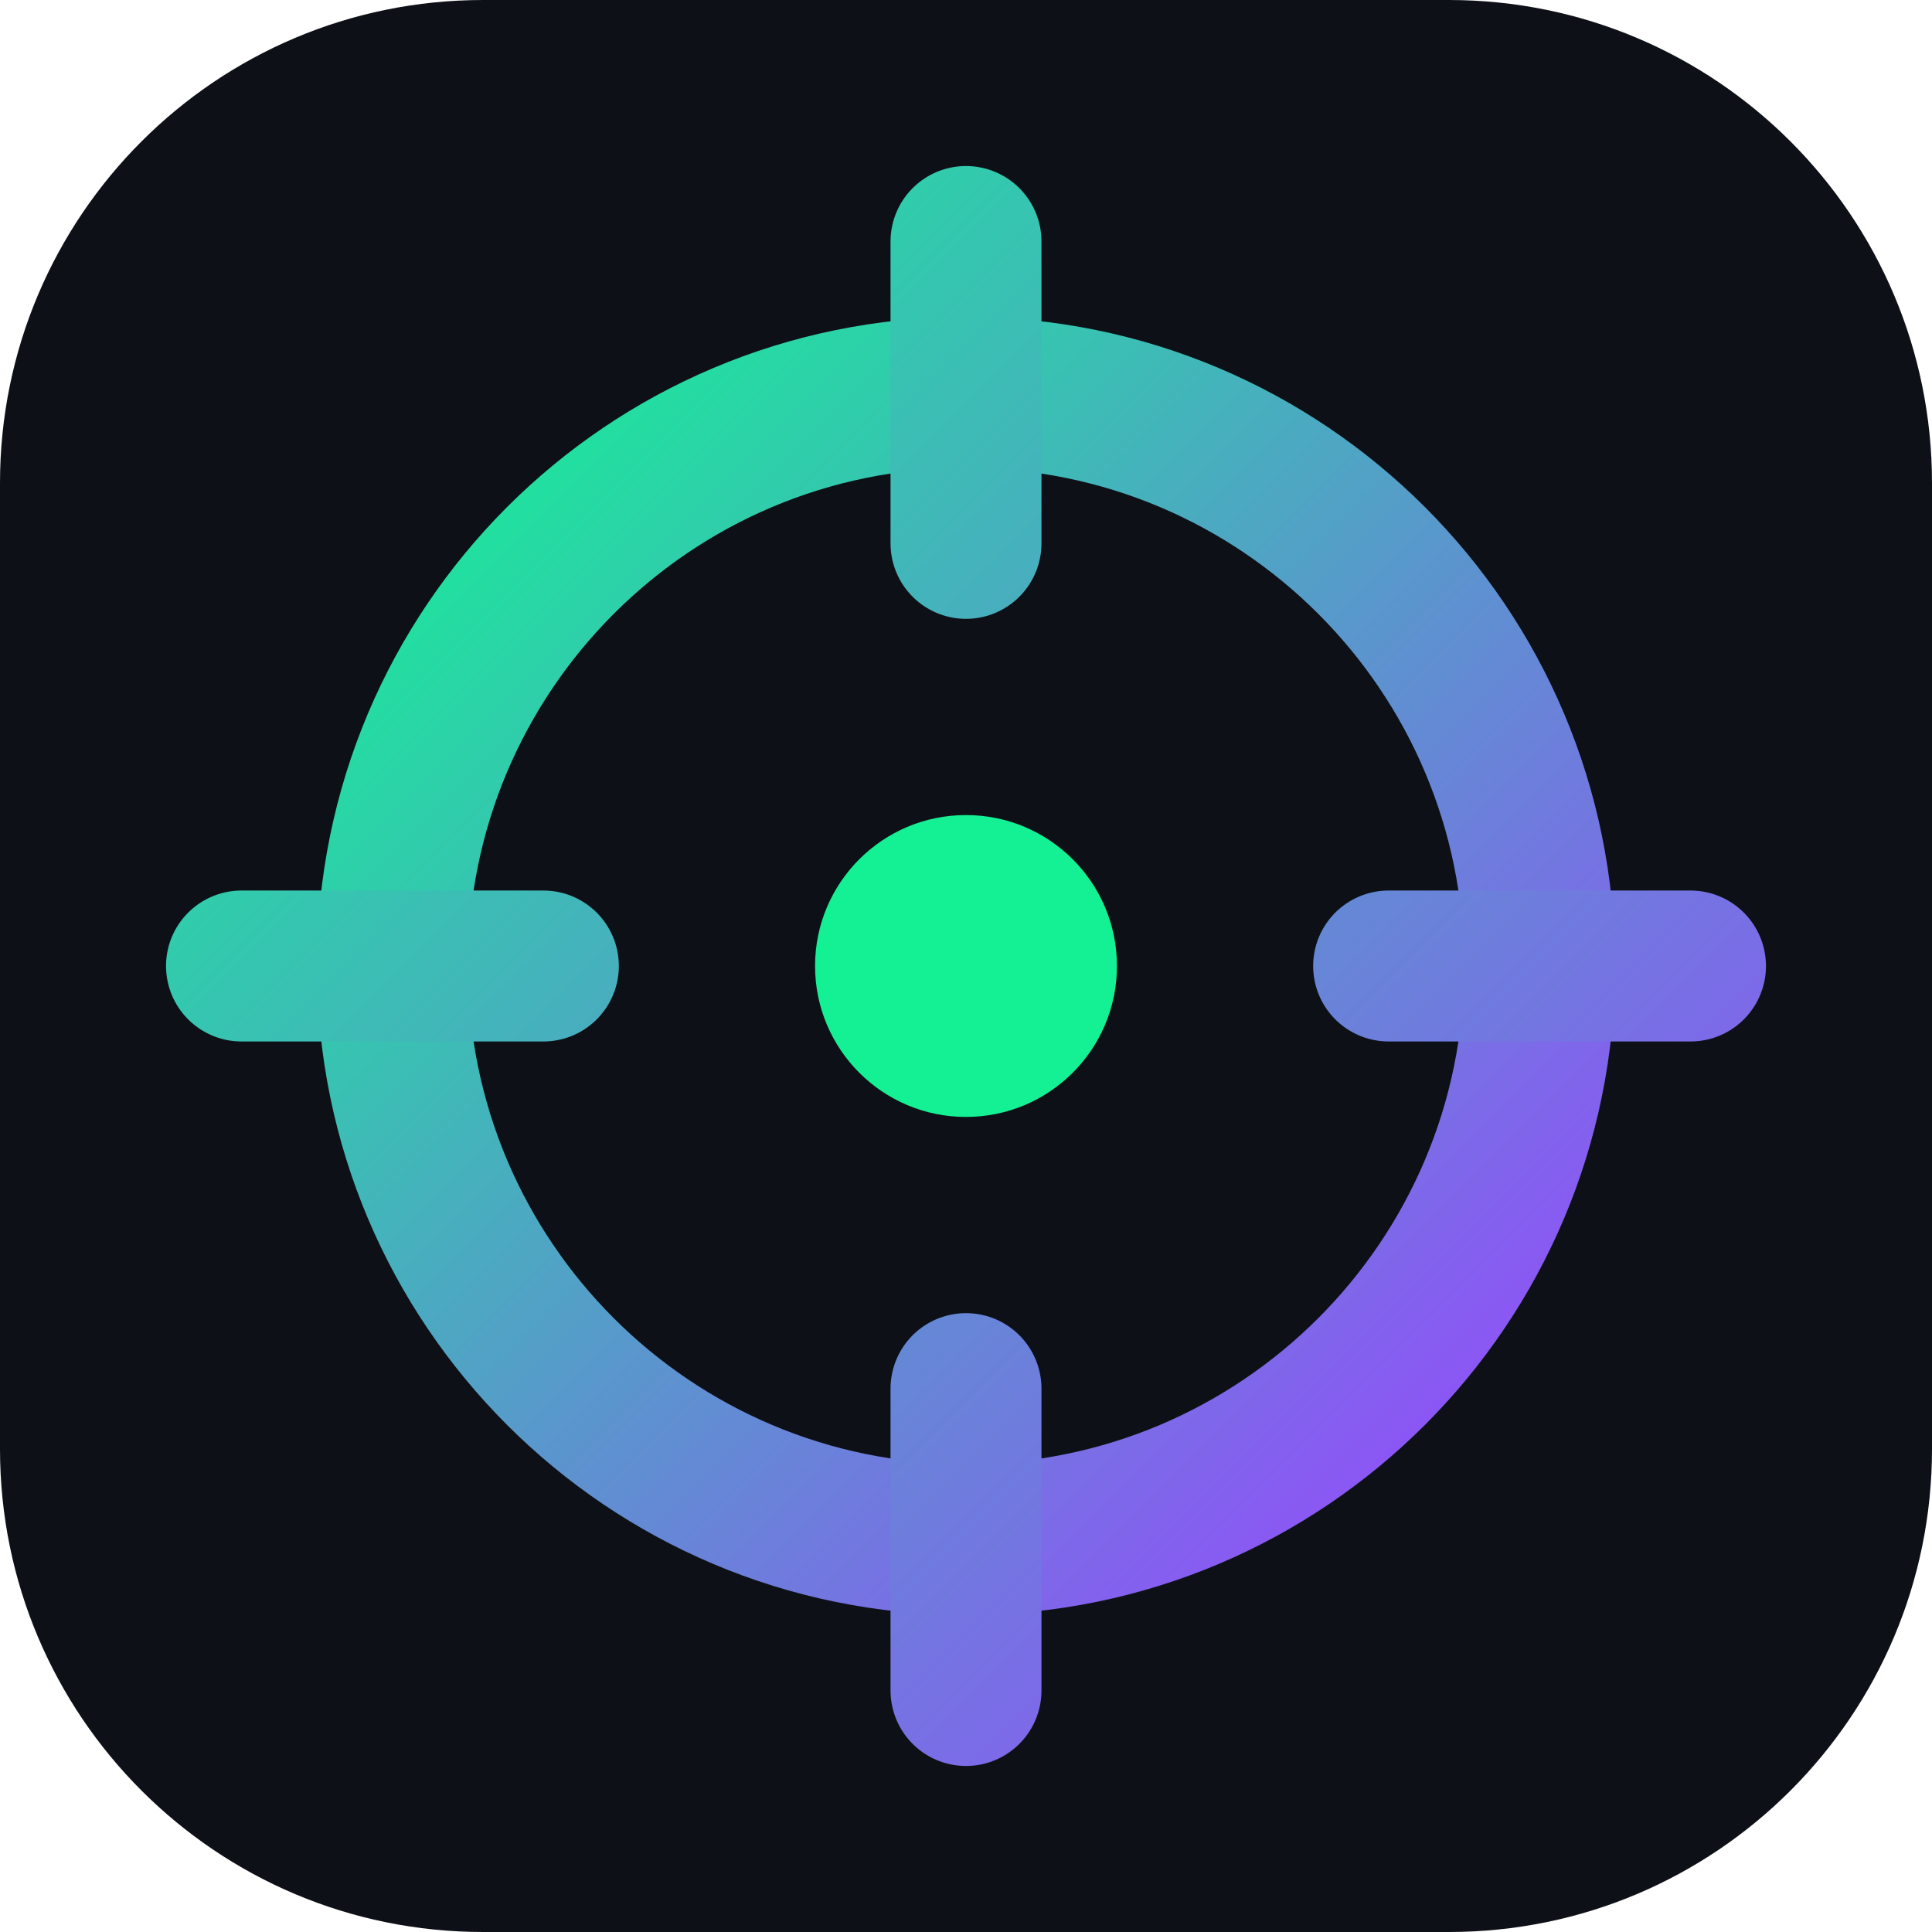
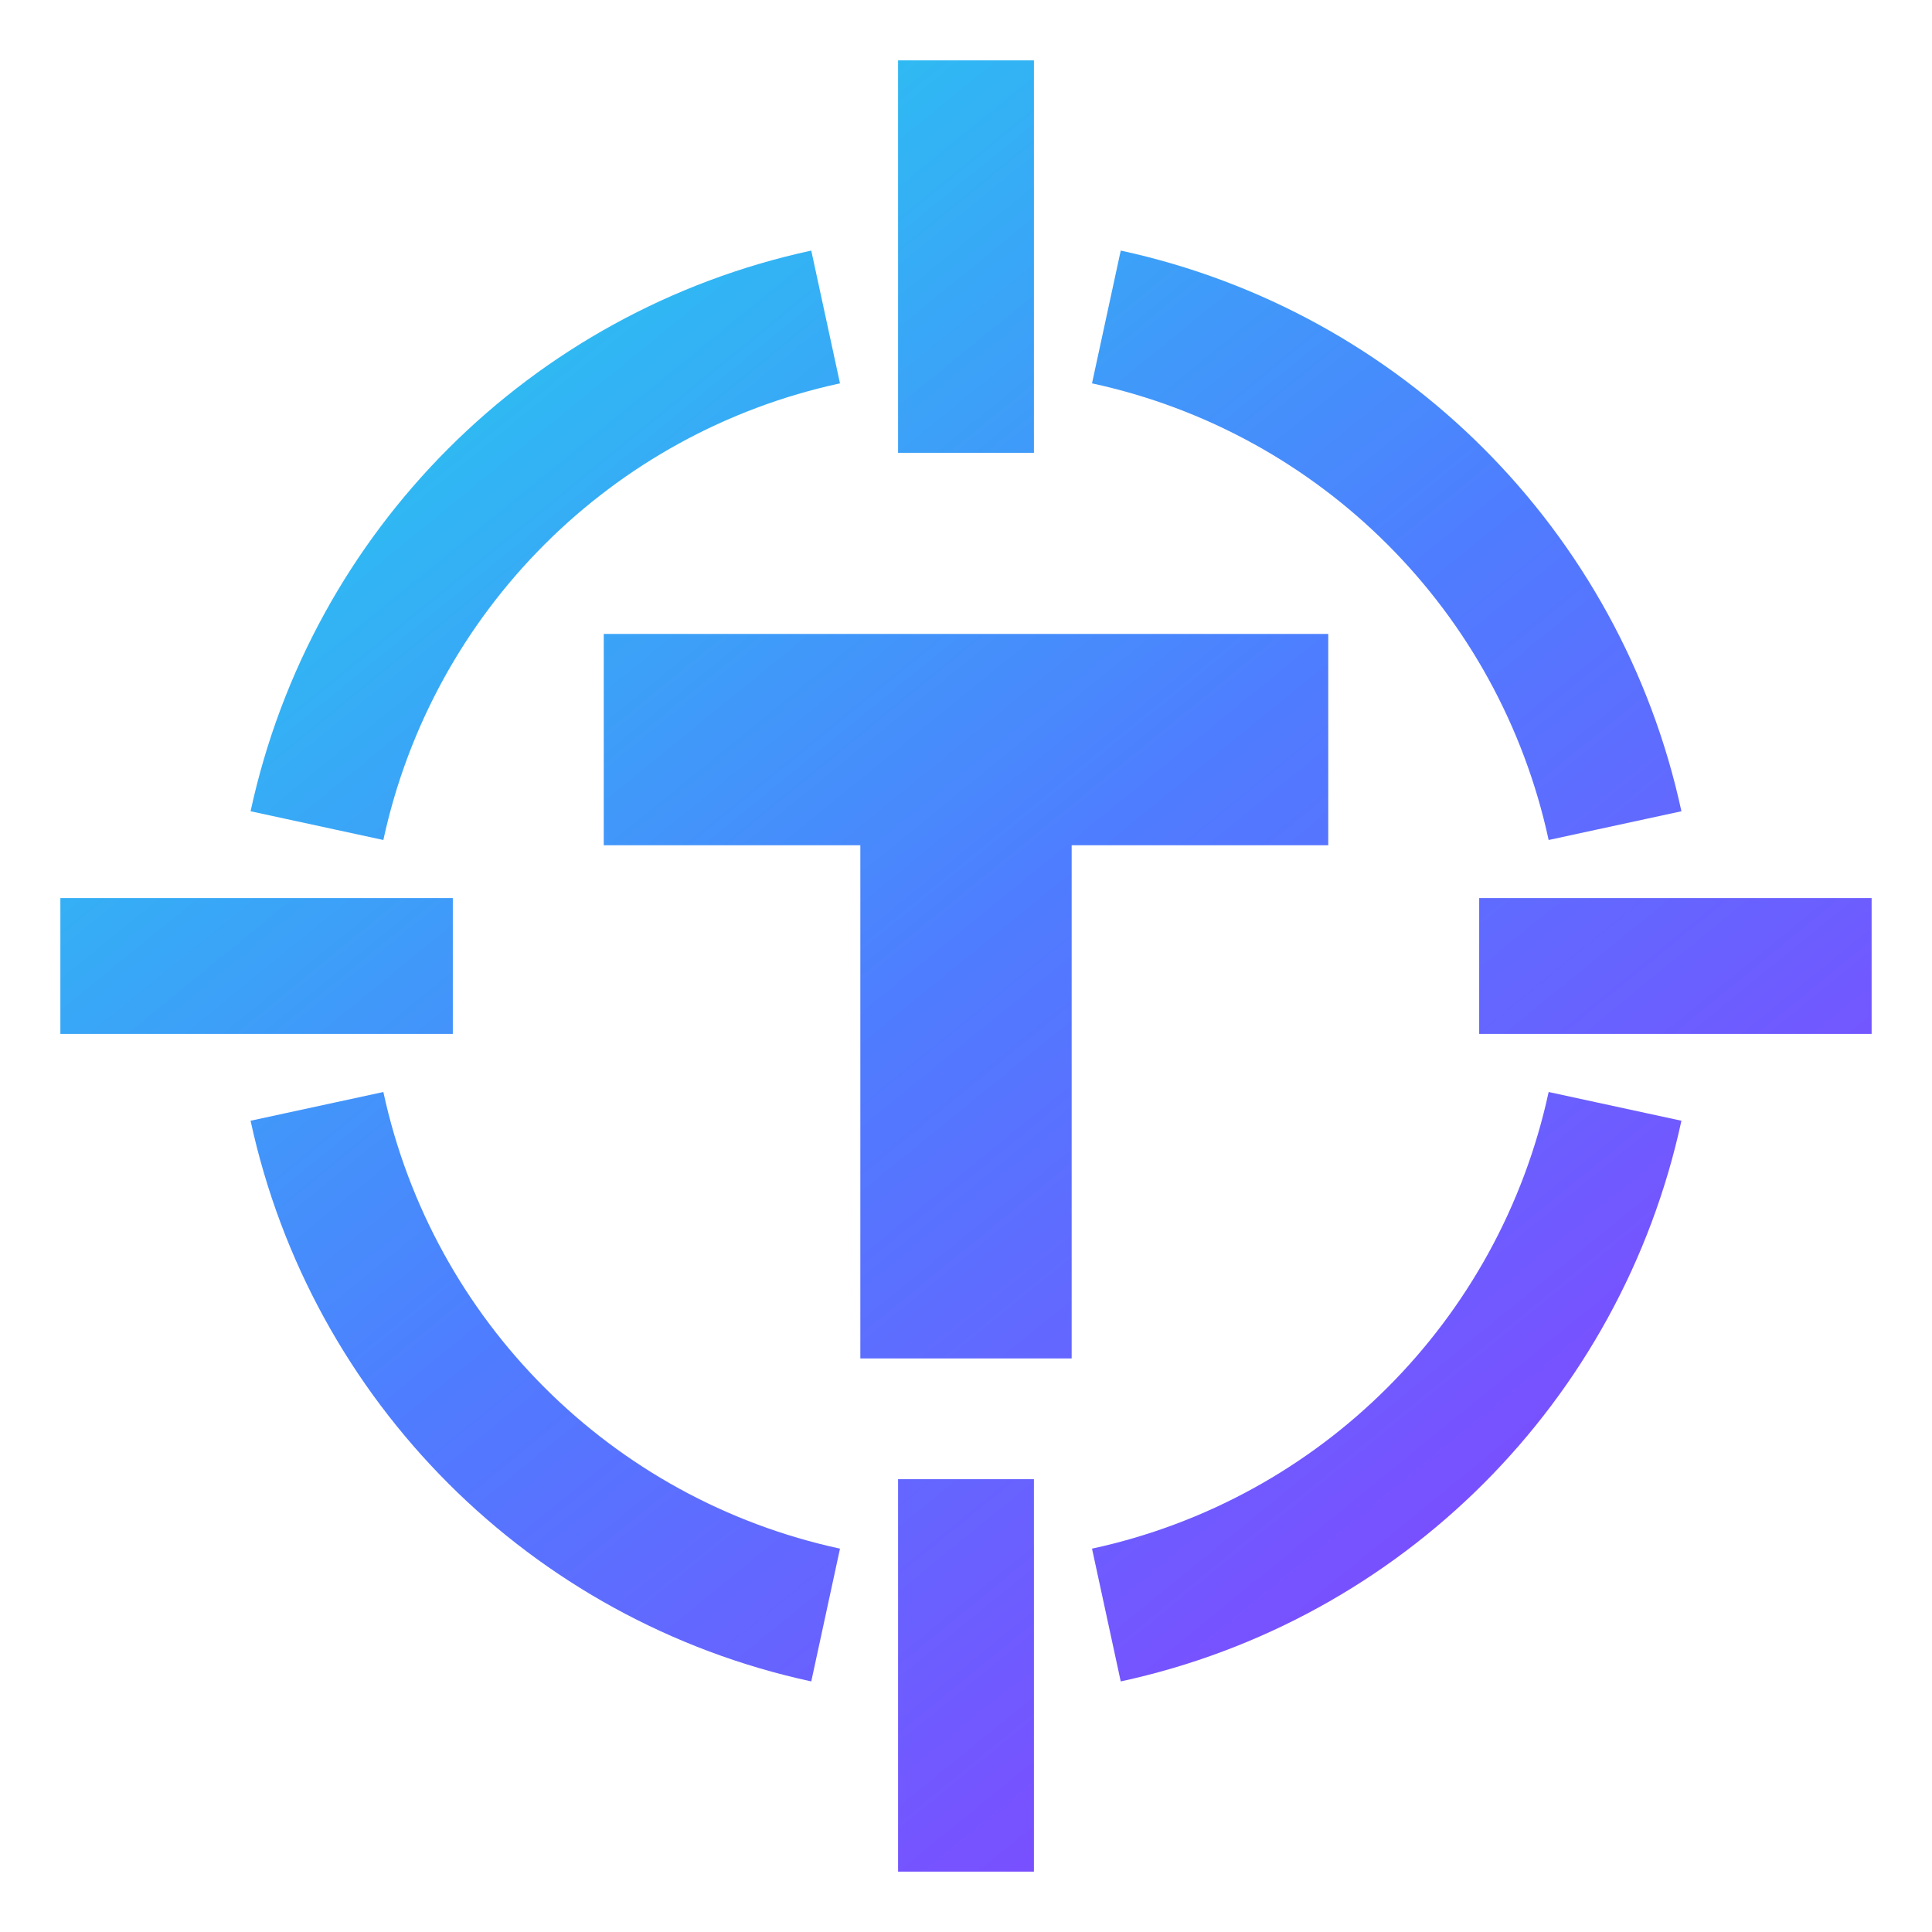
- <svg xmlns="http://www.w3.org/2000/svg" viewBox="0 0 64 64">
+ <svg xmlns="http://www.w3.org/2000/svg" viewBox="0 0 128 128" fill="none">
  <defs>
-     <linearGradient id="g" x1="0" y1="0" x2="1" y2="1">
-       <stop offset="0" stop-color="#14f195" />
-       <stop offset="1" stop-color="#9945ff" />
+     <linearGradient id="tsg" x1="20" y1="10" x2="108" y2="118" gradientUnits="userSpaceOnUse">
+       <stop offset="0" stop-color="#22d3ee" />
+       <stop offset=".5" stop-color="#4f7cff" />
+       <stop offset="1" stop-color="#8b3dff" />
    </linearGradient>
  </defs>
-   <rect width="64" height="64" rx="16" fill="#0d1117" />
-   <circle cx="32" cy="32" r="19" fill="none" stroke="url(#g)" stroke-width="5" />
-   <path d="M32 8v10M32 46v10M8 32h10M46 32h10" stroke="url(#g)" stroke-width="5" stroke-linecap="round" />
-   <circle cx="32" cy="32" r="5" fill="#14f195" />
+   <g stroke="url(#tsg)" stroke-width="9" stroke-linecap="butt">
+     <path d="M73.3 21.0 A44 44 0 0 1 107.0 54.7" />
+     <path d="M107.0 73.3 A44 44 0 0 1 73.3 107.0" />
+     <path d="M54.7 107.0 A44 44 0 0 1 21.0 73.3" />
+     <path d="M21.0 54.7 A44 44 0 0 1 54.7 21.0" />
+     <path d="M64 4v26M64 98v26M4 64h26M98 64h26" />
+   </g>
+   <path d="M40 42h48v14H71v34H57V56H40z" fill="url(#tsg)" />
</svg>
